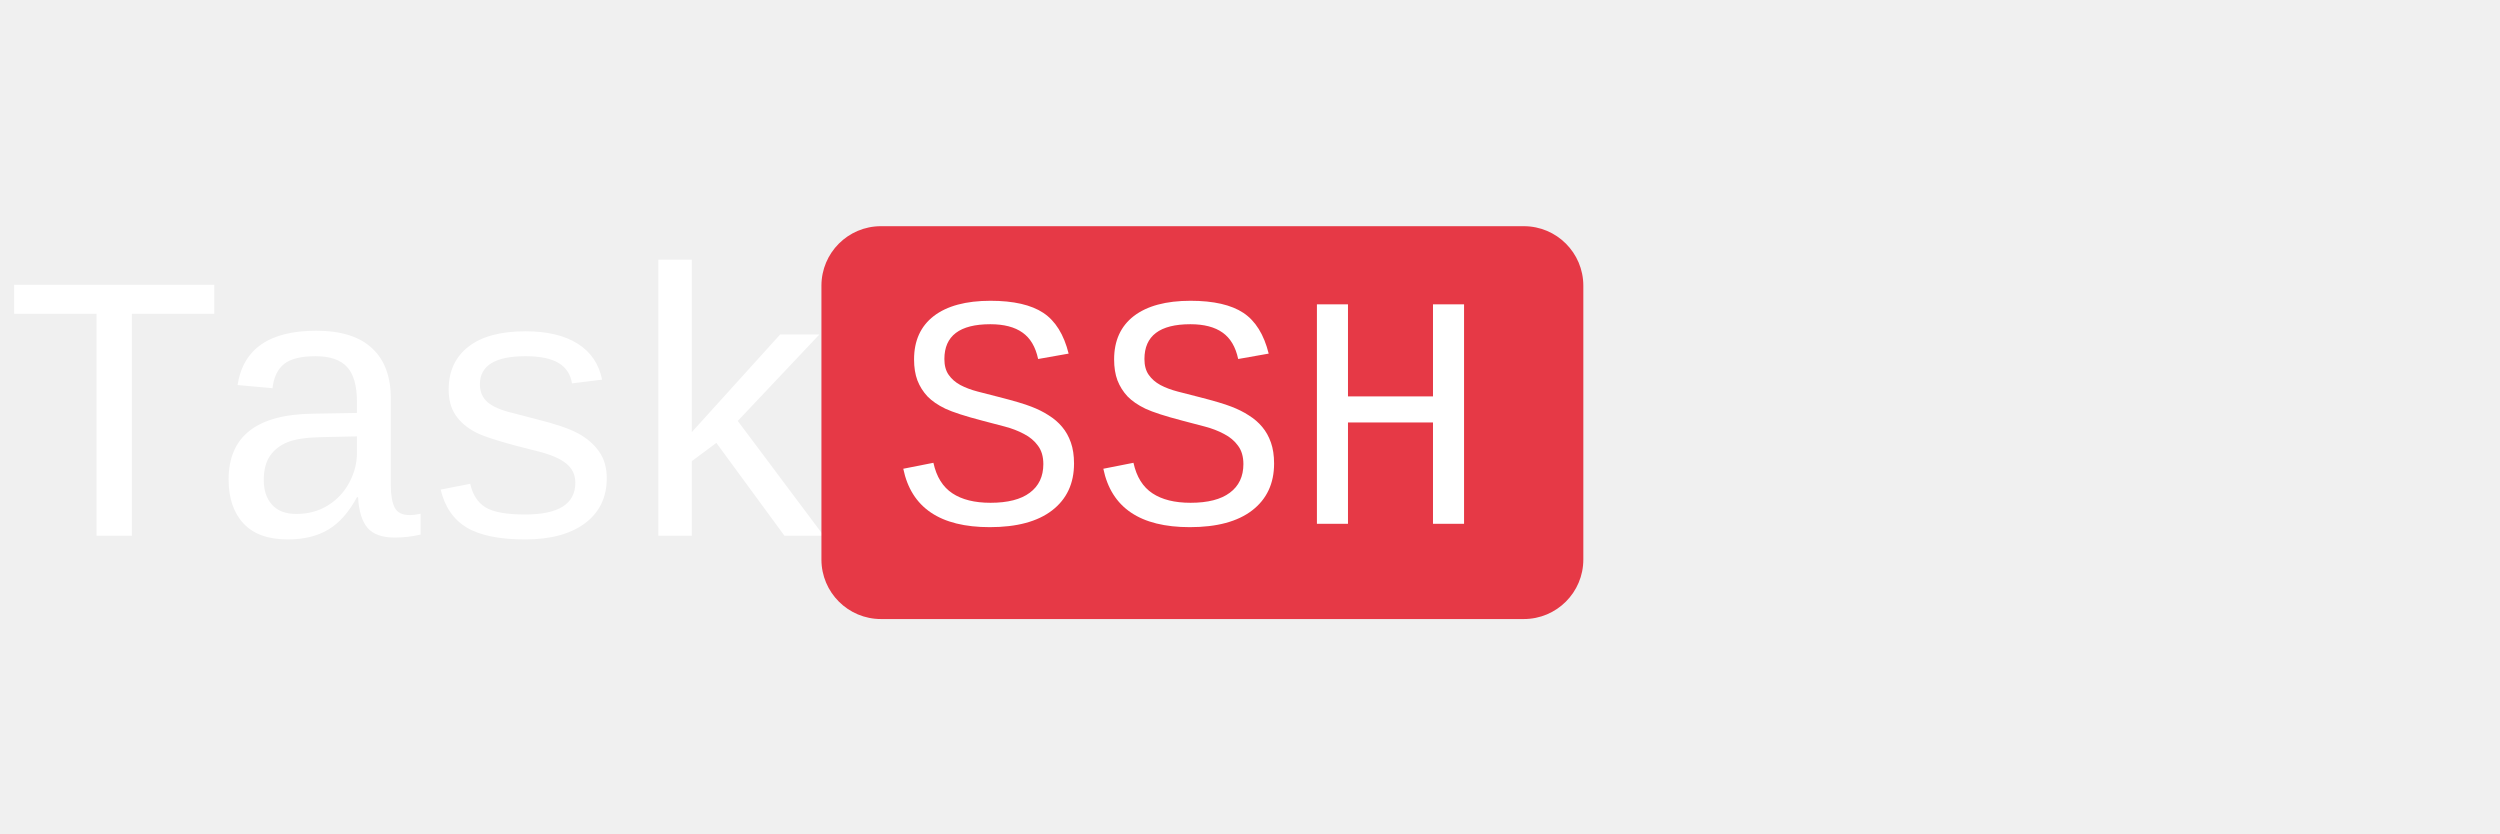
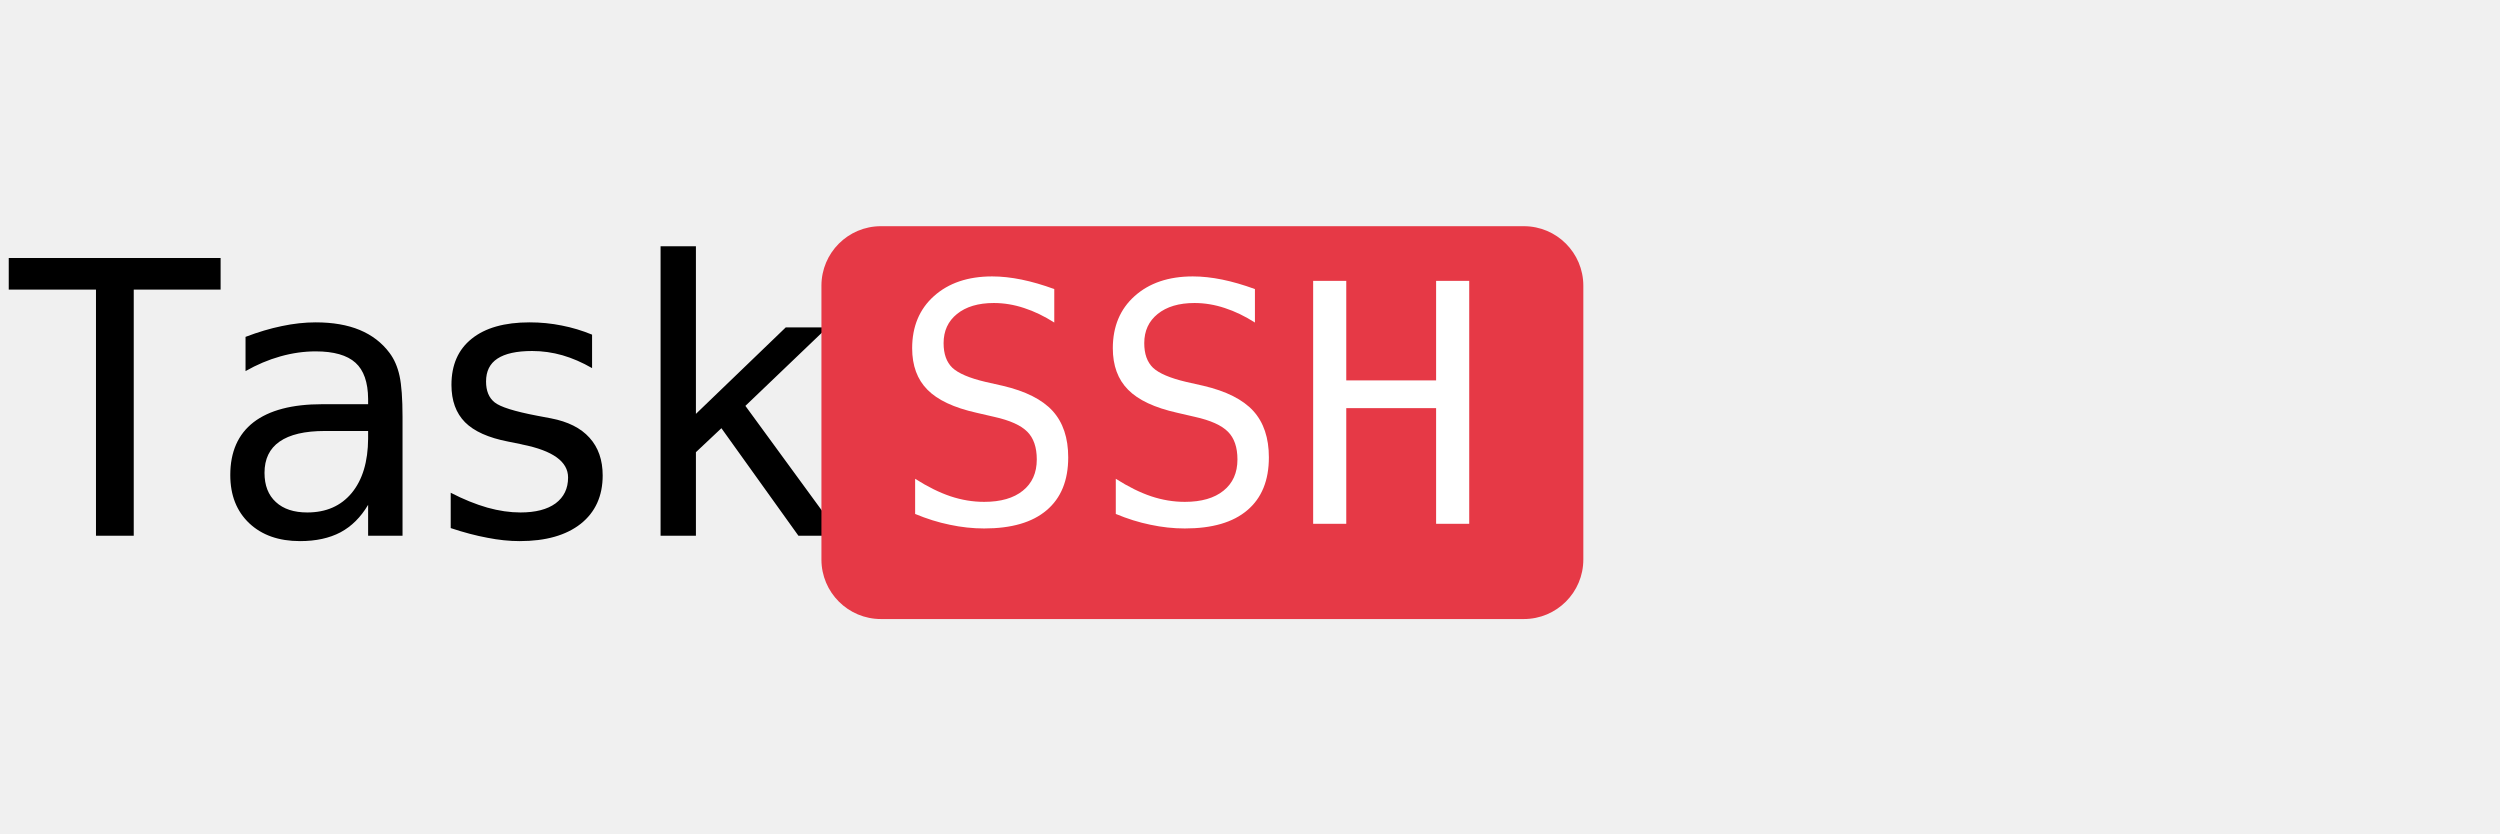
<svg xmlns="http://www.w3.org/2000/svg" width="210" height="70" viewBox="0 0 210 70">
-   <text x="0" y="45" font-family="'JetBrains Mono', 'Fira Code', 'Source Code Pro', 'Consolas', 'Courier New', monospace" font-size="32" font-weight="500" fill="#ffffff" letter-spacing="-2">Task</text>
+   <text x="0" y="45" font-family="'Consolas'" font-size="32" font-weight="500" fill="#000000" letter-spacing="-2">Task</text>
  <rect x="69" y="19" width="64" height="33" rx="5" ry="5" fill="#e63946" />
-   <text x="100" y="44" font-family="'JetBrains Mono', 'Fira Code', 'Source Code Pro', 'Consolas', 'Courier New', monospace" font-size="28" font-weight="500" fill="#ffffff" text-anchor="middle" letter-spacing="0">SSH</text>
+   <text x="100" y="44" font-family="'Consolas'" font-size="28" font-weight="500" fill="#ffffff" text-anchor="middle" letter-spacing="0">SSH</text>
</svg>
